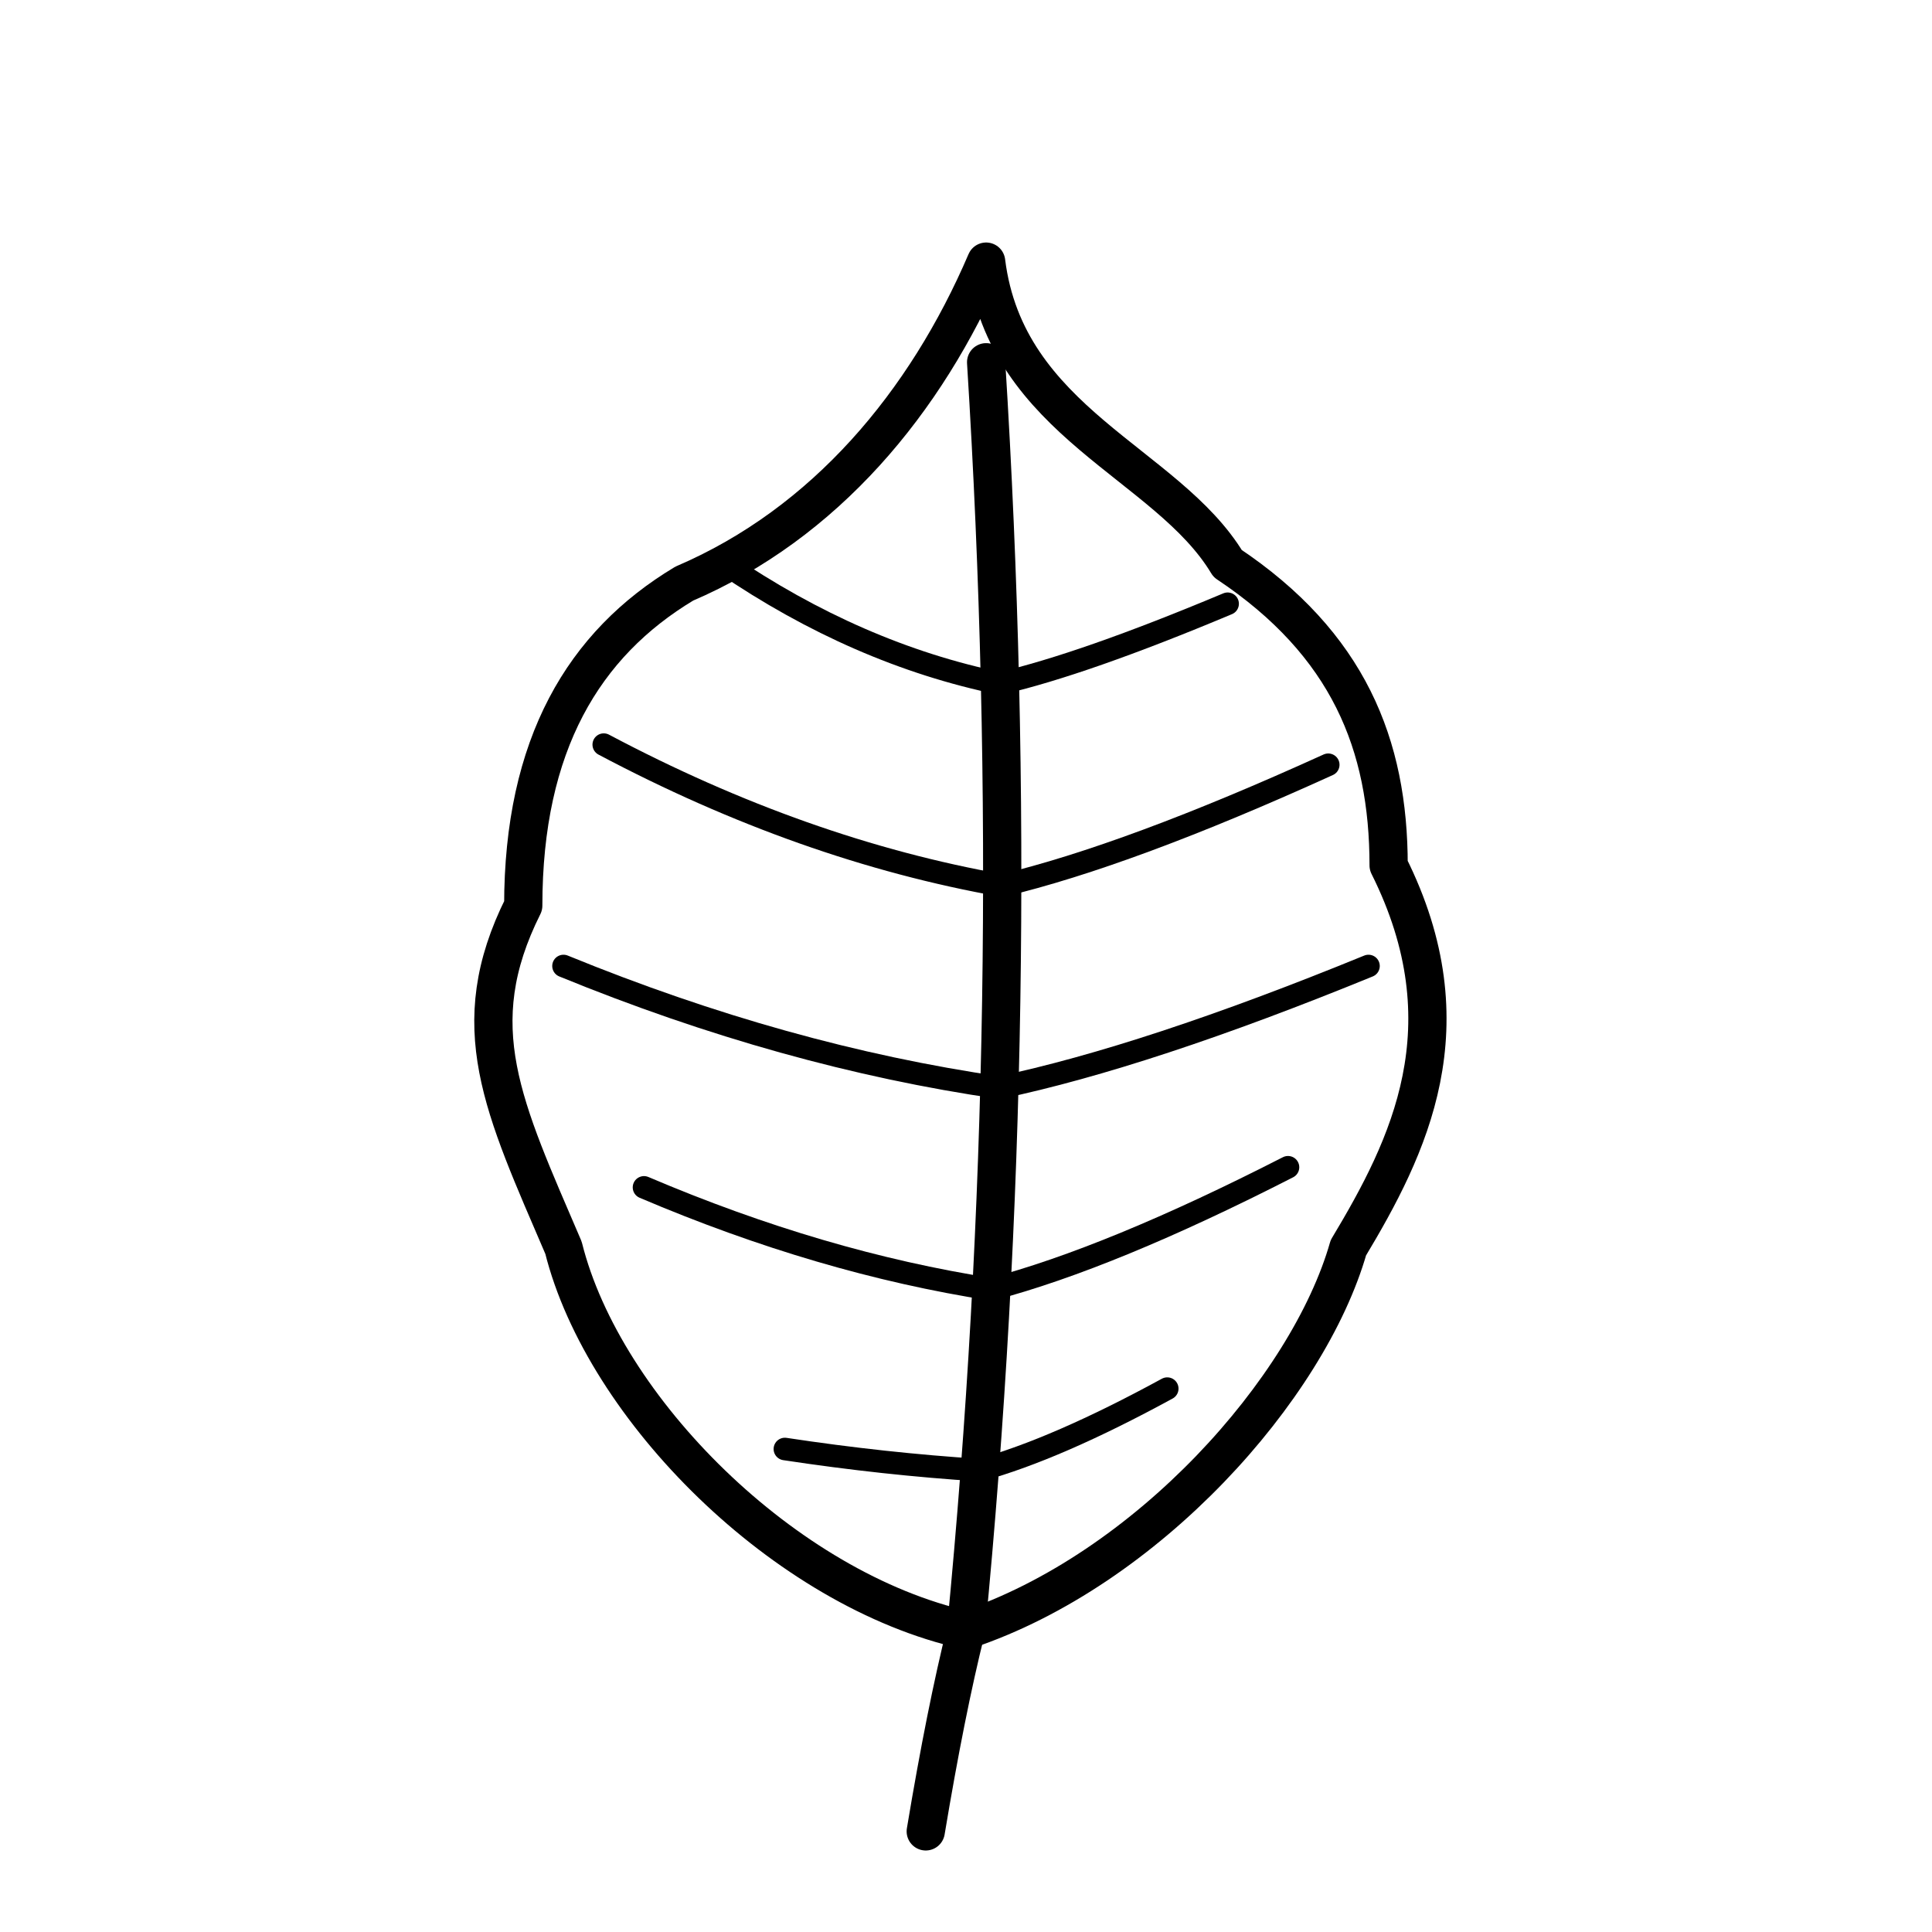
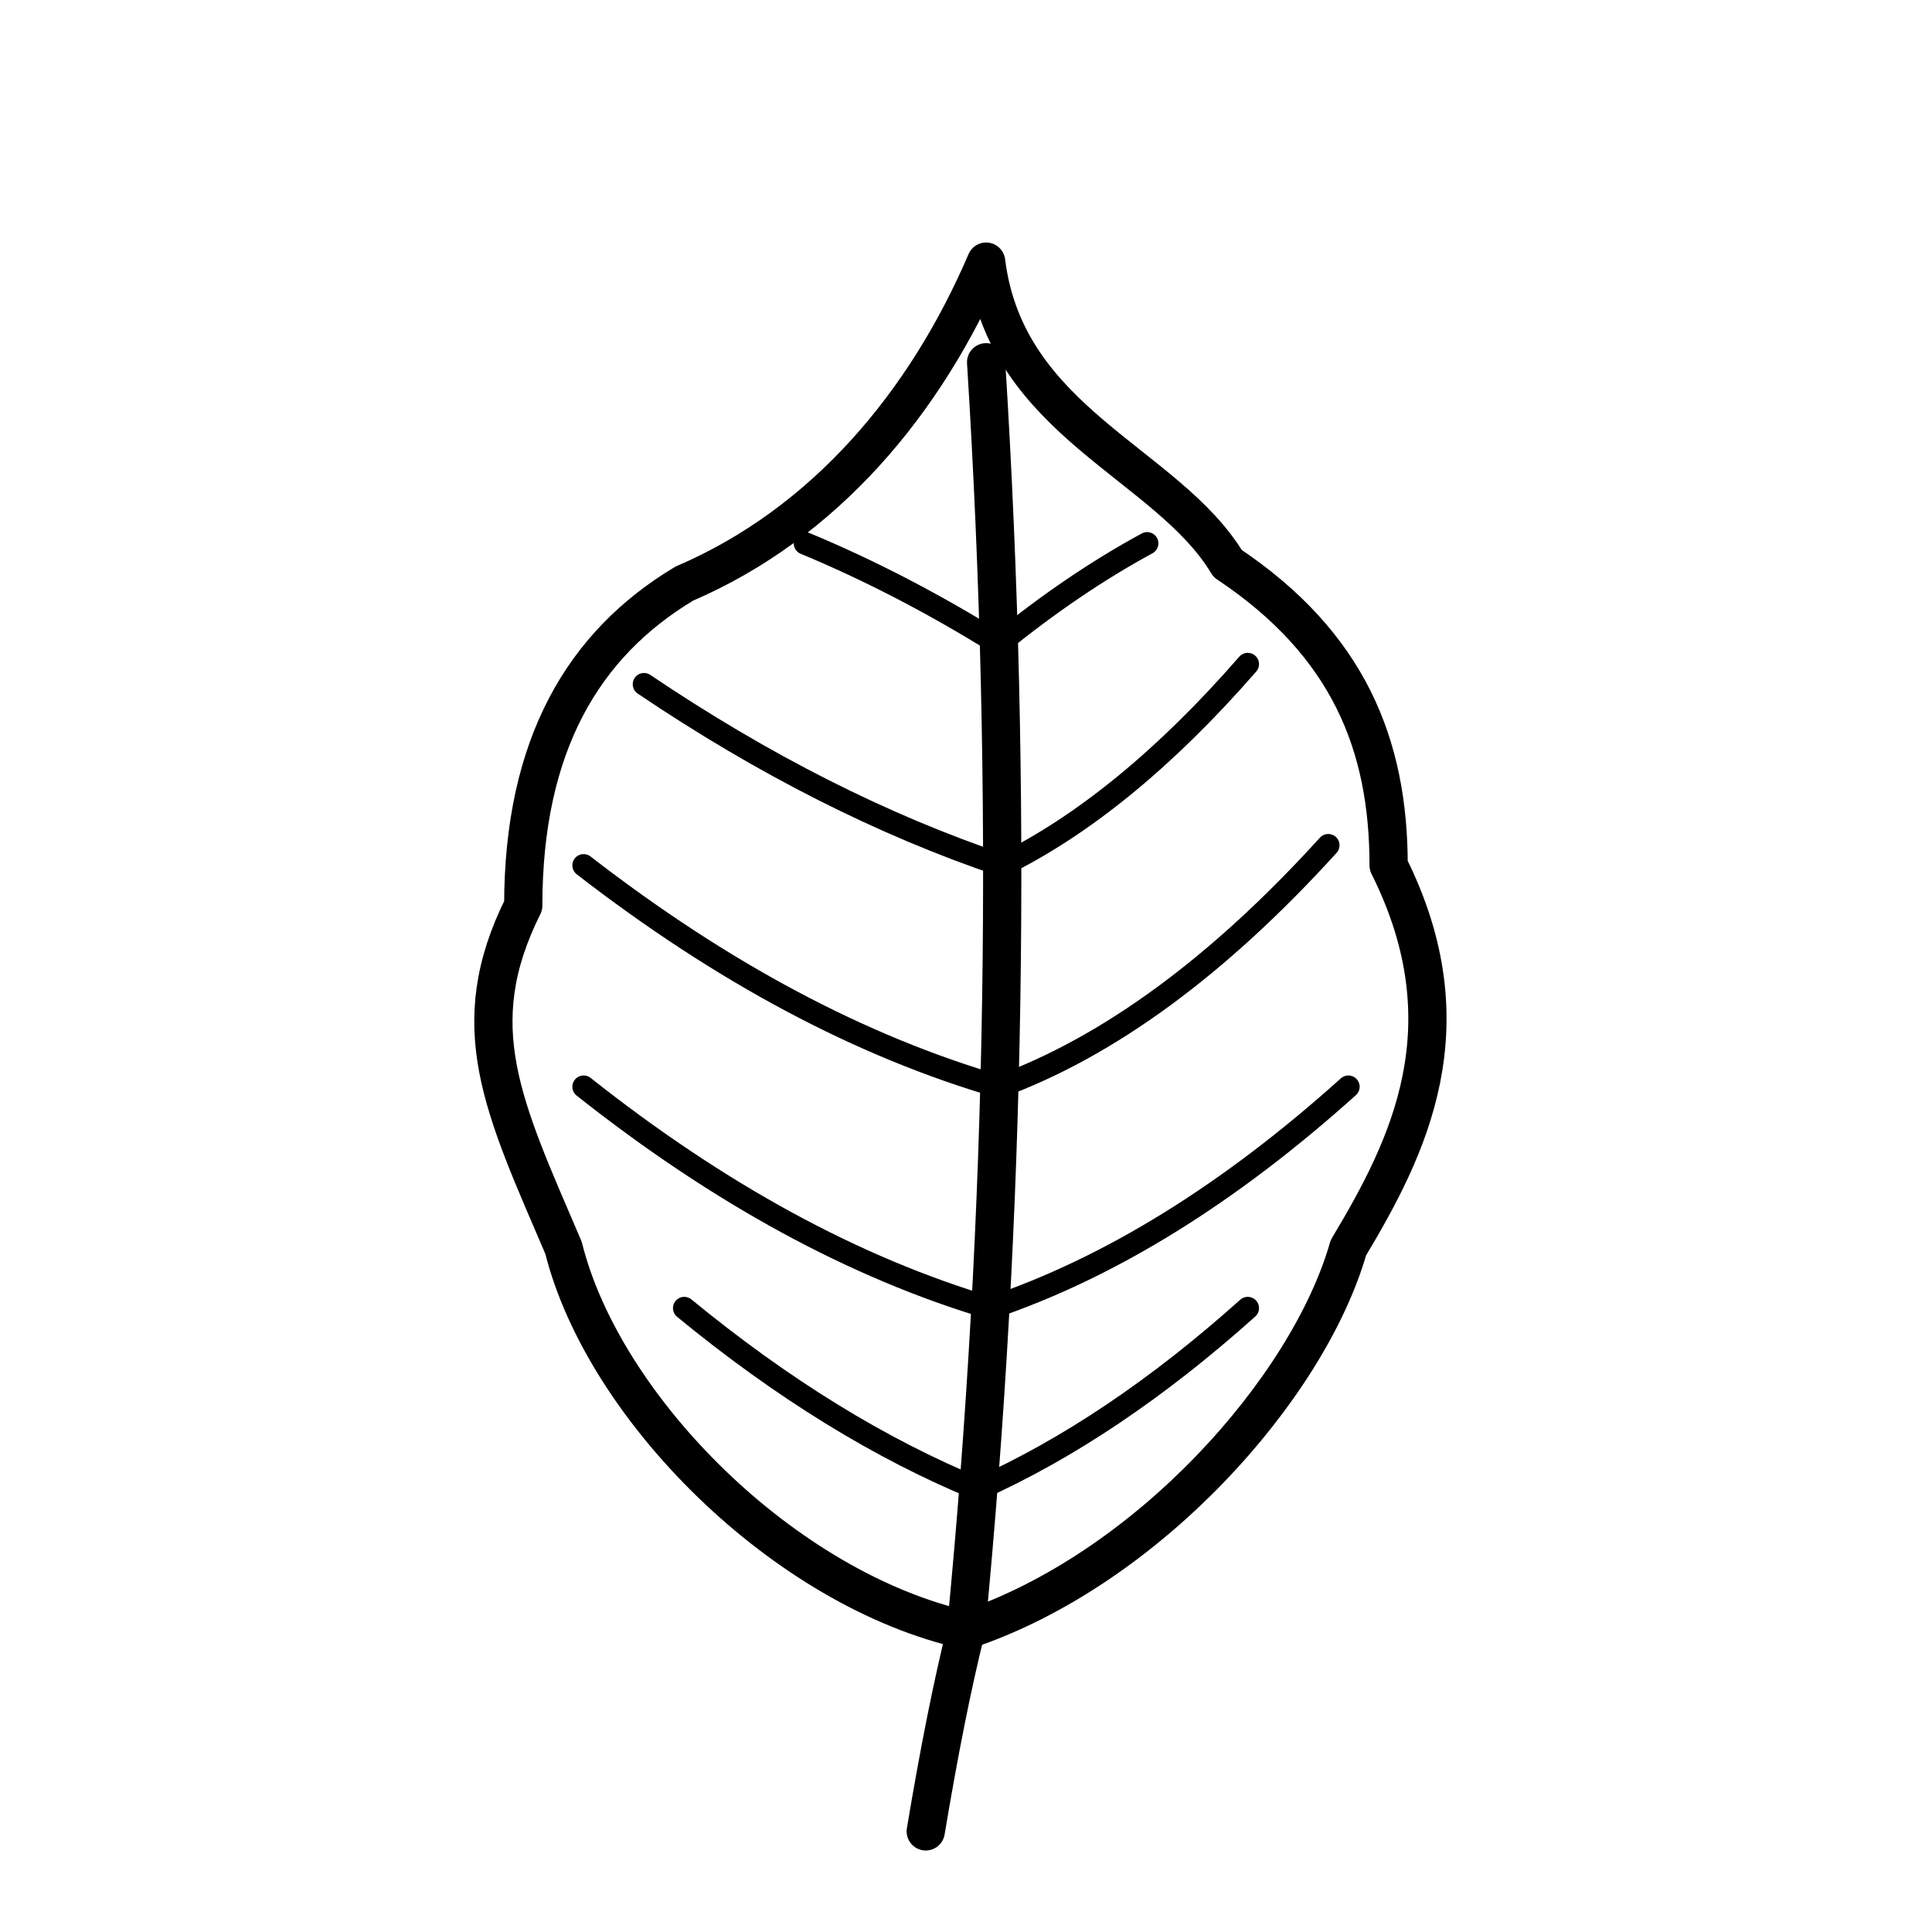
<svg xmlns="http://www.w3.org/2000/svg" width="96" height="96" viewBox="0 0 96 96" fill="none" stroke-linecap="round" stroke-linejoin="round" role="img" aria-label="Salweide · Salix caprea">
  <path class="leaf-blade" d="M49 13 C50 21 58 23 61 28 C67 32 69 37 69 43 C73 51 70 57 67 62 C65 69 57 78 48 81 C39 79 30 70 28 62 C25 55 23 51 26 45 C26 37 29 32 34 29 C41 26 46 20 49 13 Z" fill="none" stroke="currentColor" stroke-width="1.9" />
  <path d="M46 91 Q47 85 48 81" fill="none" stroke="currentColor" stroke-width="1.9" class="leaf-petiole" />
  <path d="M48 81 Q51 50 49 18" fill="none" stroke="currentColor" stroke-width="1.9" class="leaf-midrib" />
-   <path d="M49.688 33.962 Q42.6 32.5 36 28" fill="none" stroke="currentColor" stroke-width="1.12" class="leaf-vein" />
-   <path d="M49.688 33.962 Q53.85 33 61 30" fill="none" stroke="currentColor" stroke-width="1.12" class="leaf-vein" />
-   <path d="M49.799 44.004 Q39.9 42.25 30 37" fill="none" stroke="currentColor" stroke-width="1.12" class="leaf-vein" />
-   <path d="M49.799 44.004 Q56.1 42.5 66 38" fill="none" stroke="currentColor" stroke-width="1.12" class="leaf-vein" />
-   <path d="M49.658 54.045 Q39 52.5 28 48" fill="none" stroke="currentColor" stroke-width="1.12" class="leaf-vein" />
-   <path d="M49.658 54.045 Q57 52.5 68 48" fill="none" stroke="currentColor" stroke-width="1.12" class="leaf-vein" />
-   <path d="M49.262 64.066 Q40.8 62.75 32 59" fill="none" stroke="currentColor" stroke-width="1.12" class="leaf-vein" />
-   <path d="M49.262 64.066 Q55.2 62.5 64 58" fill="none" stroke="currentColor" stroke-width="1.12" class="leaf-vein" />
-   <path d="M48.686 73.051 Q43.95 72.75 39 72" fill="none" stroke="currentColor" stroke-width="1.12" class="leaf-vein" />
-   <path d="M48.686 73.051 Q52.5 72 58 69" fill="none" stroke="currentColor" stroke-width="1.12" class="leaf-vein" />
+   <path class="leaf-vein" d="M48.61 74 Q41.305 71 34 65" fill="none" stroke="currentColor" stroke-width="1.12" />
+   <path class="leaf-vein" d="M48.61 74 Q55.305 71 62 65" fill="none" stroke="currentColor" stroke-width="1.12" />
+   <path class="leaf-vein" d="M49.21 65 Q39.105 62 29 54" fill="none" stroke="currentColor" stroke-width="1.12" />
+   <path class="leaf-vein" d="M49.21 65 Q58.105 62 67 54" fill="none" stroke="currentColor" stroke-width="1.12" />
+   <path class="leaf-vein" d="M49.658 54 Q39.329 51 29 43" fill="none" stroke="currentColor" stroke-width="1.12" />
+   <path class="leaf-vein" d="M49.658 54 Q57.829 51 66 42" fill="none" stroke="currentColor" stroke-width="1.12" />
+   <path class="leaf-vein" d="M49.796 43 Q40.898 40 32 34" fill="none" stroke="currentColor" stroke-width="1.12" />
+   <path class="leaf-vein" d="M49.796 43 Q55.898 40 62 33" fill="none" stroke="currentColor" stroke-width="1.12" />
+   <path class="leaf-vein" d="M49.632 32 Q44.816 29 40 27" fill="none" stroke="currentColor" stroke-width="1.12" />
+   <path class="leaf-vein" d="M49.632 32 Q53.316 29 57 27" fill="none" stroke="currentColor" stroke-width="1.12" />
</svg>
